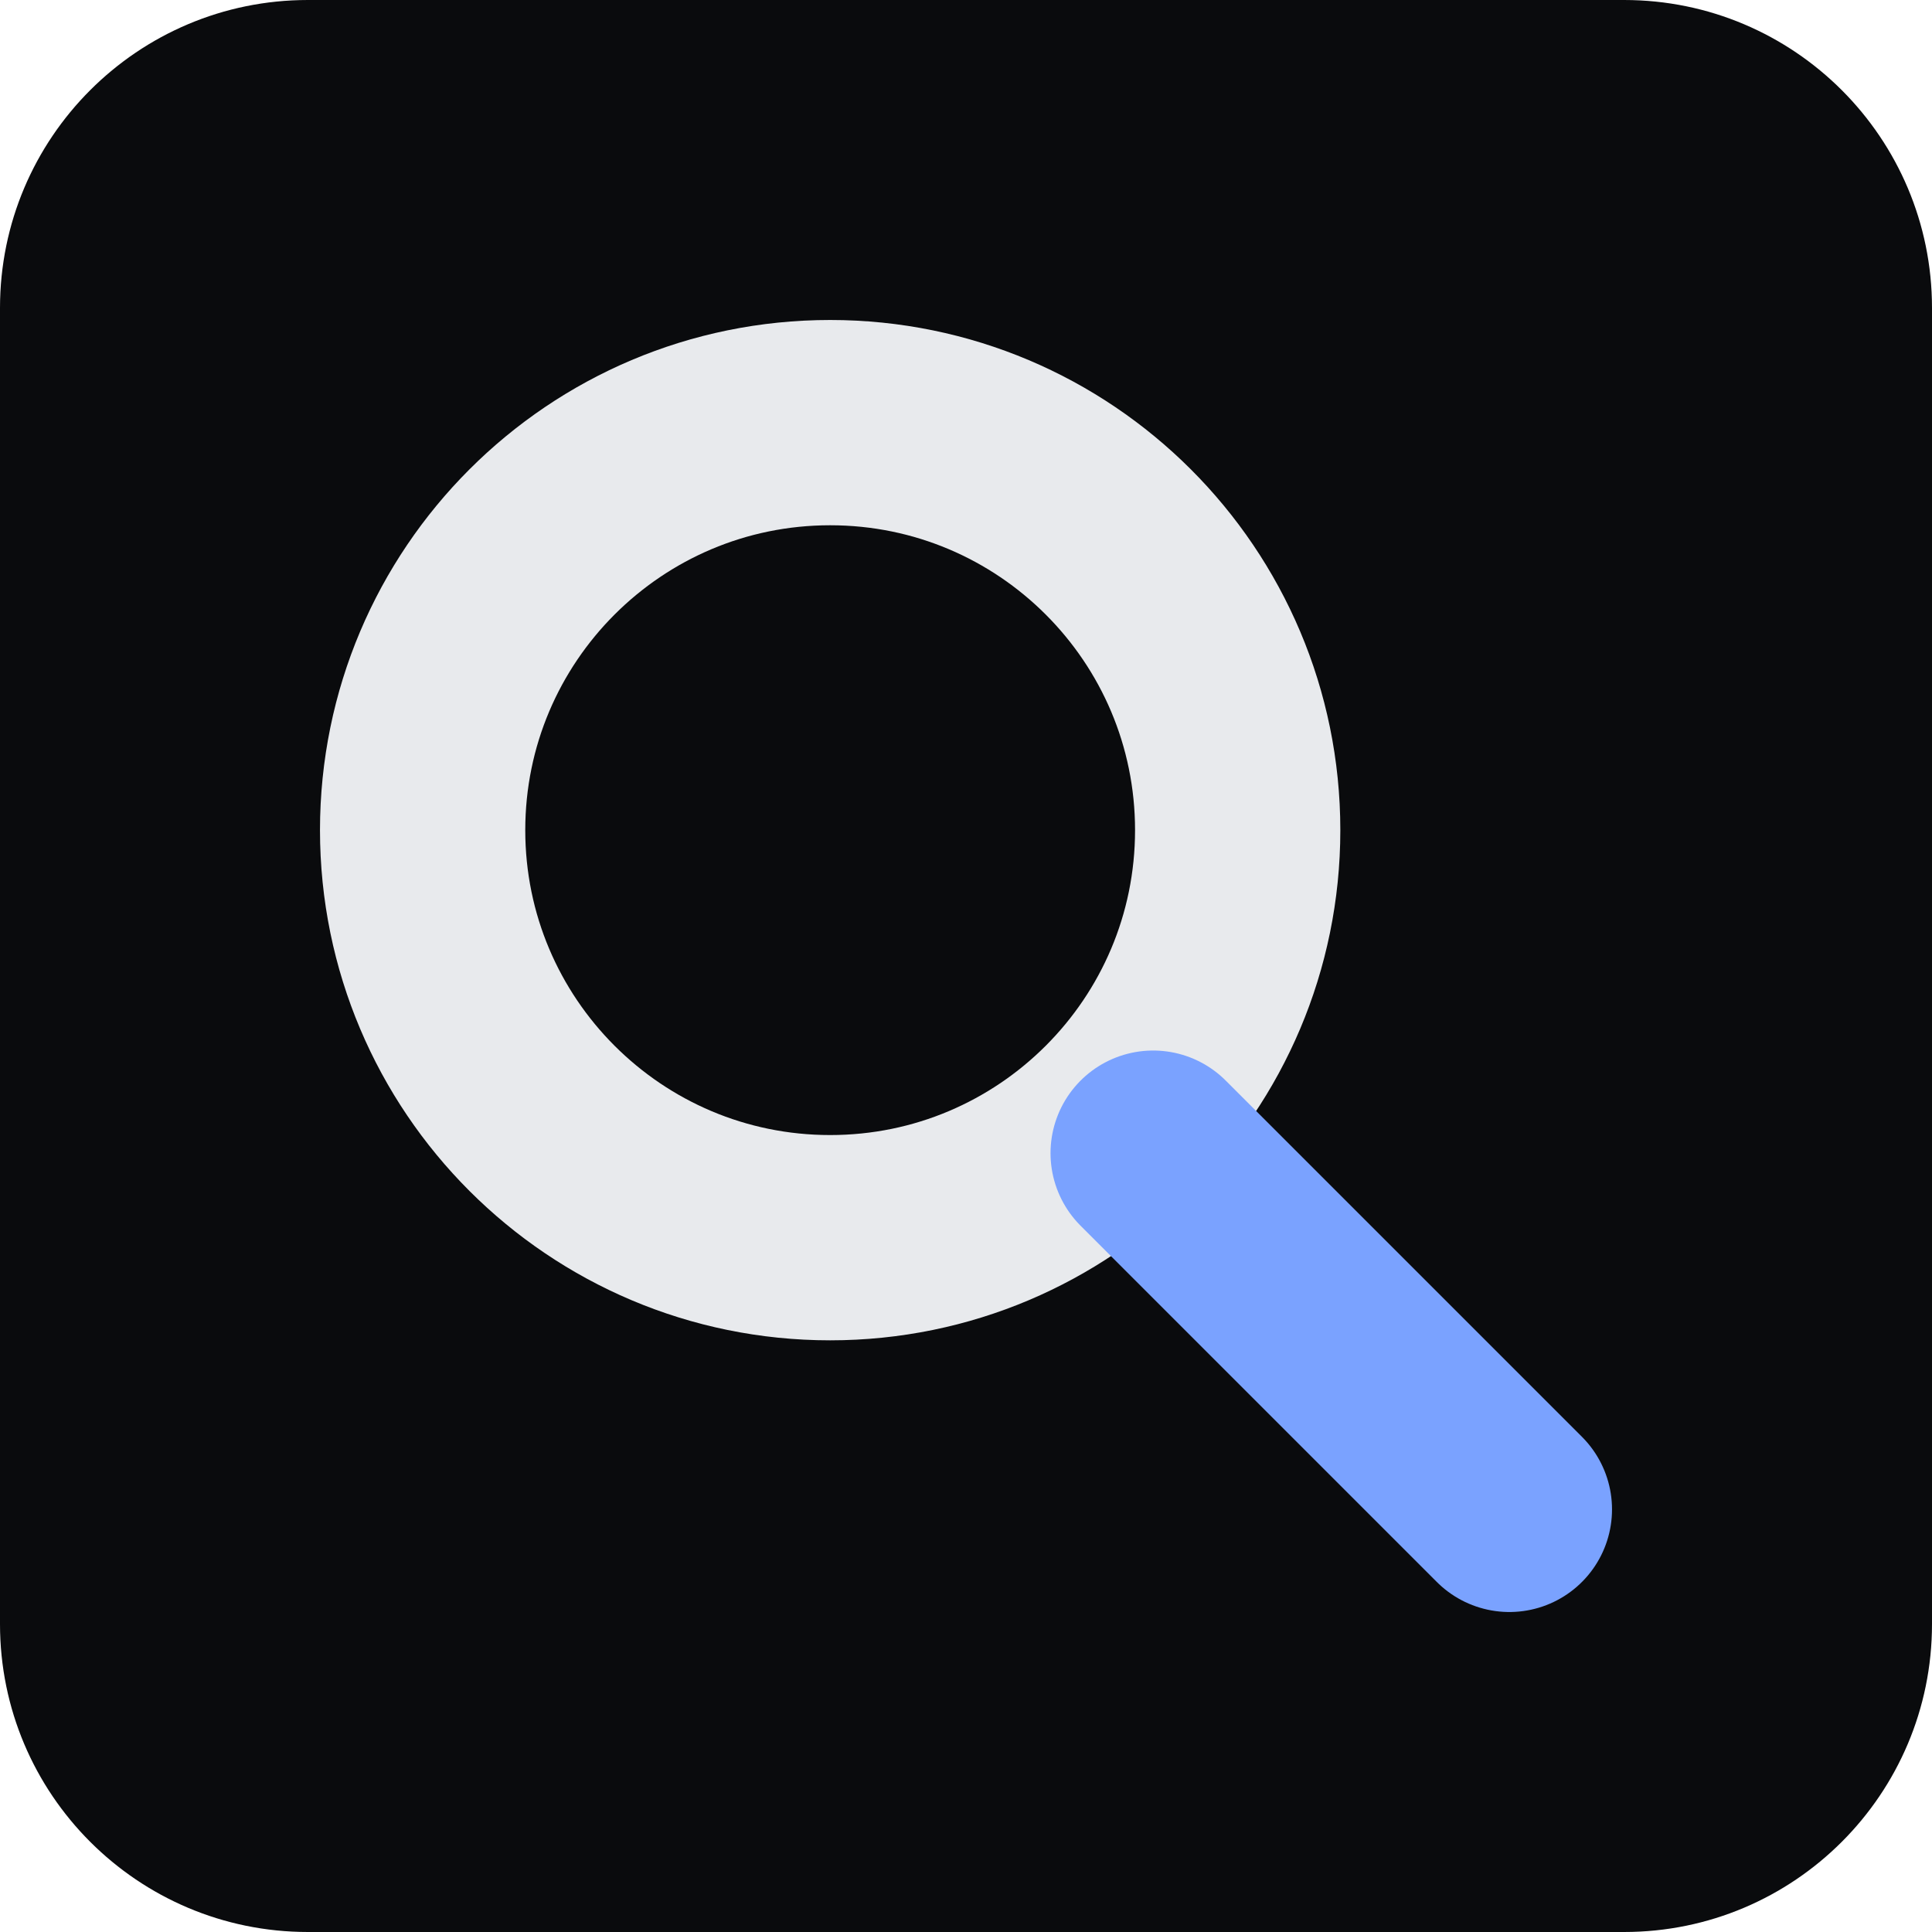
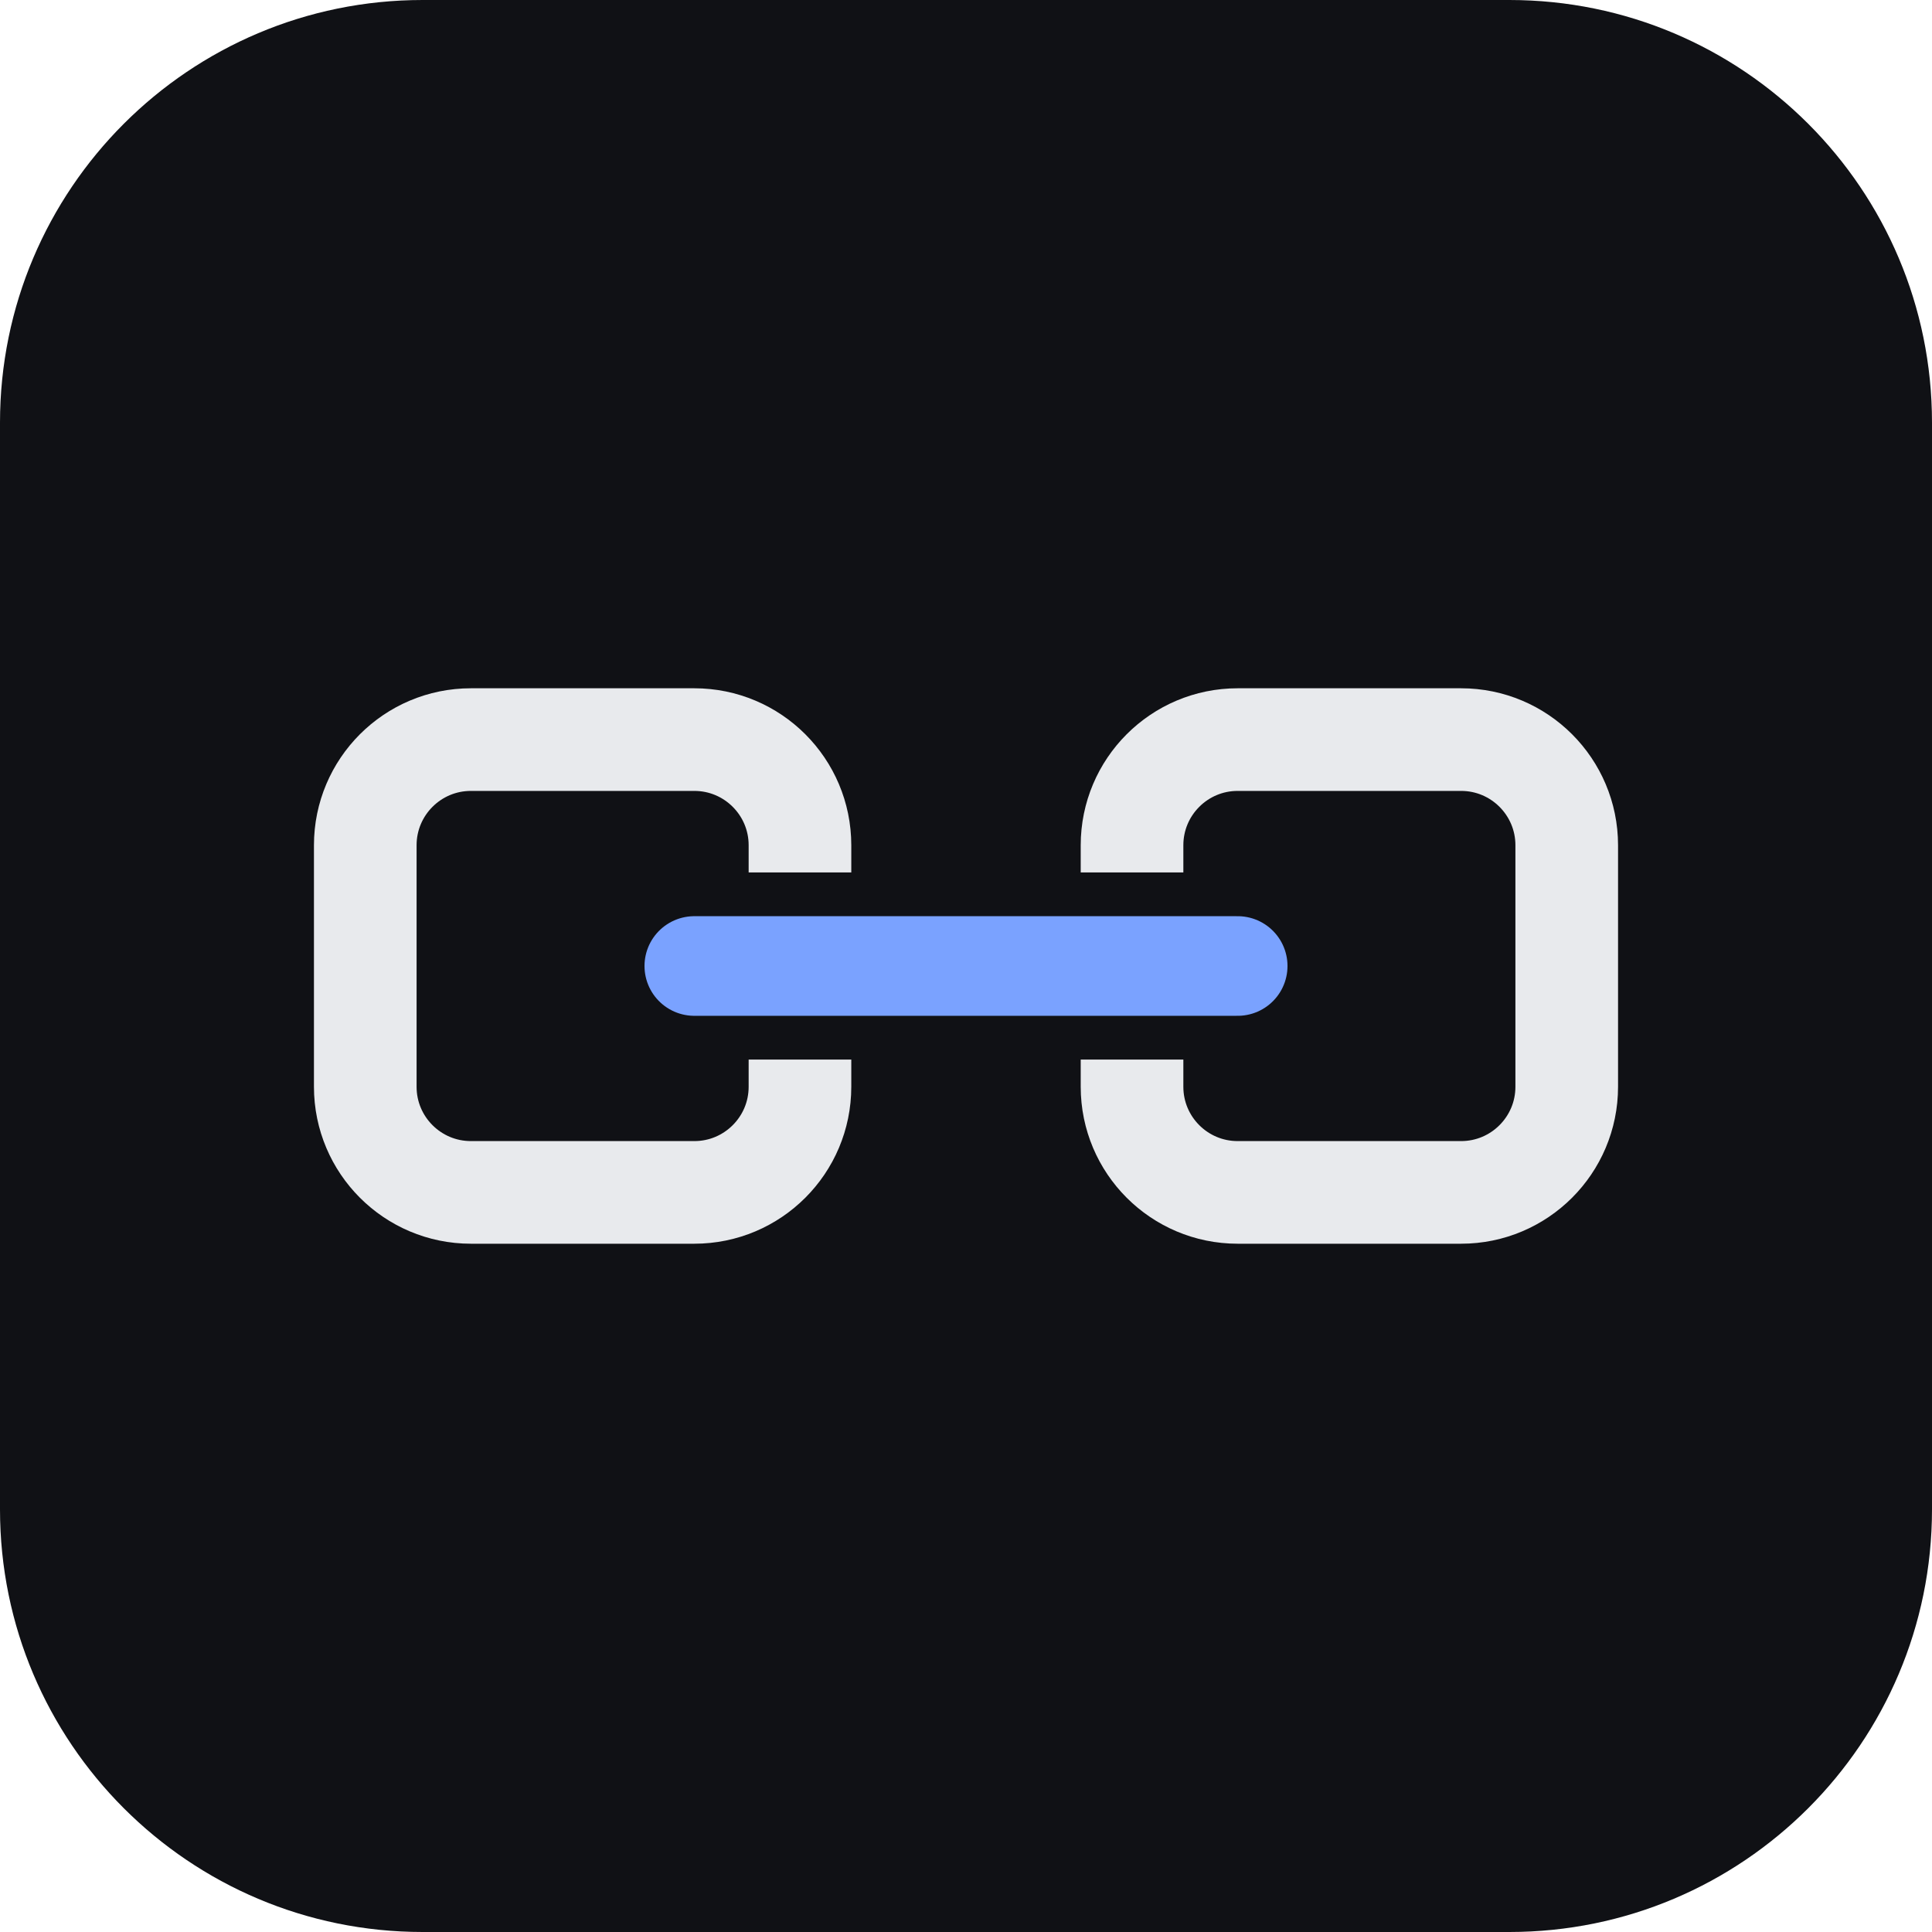
<svg xmlns="http://www.w3.org/2000/svg" viewBox="0 0 64 64" role="img" aria-label="gsc-connector">
-   <rect width="64" height="64" rx="10.2" fill="#0A0B0D" />
-   <g fill="none" stroke-width="6.8" stroke-linecap="round" stroke-linejoin="round">
-     <circle cx="27.5" cy="27.5" r="13.5" stroke="#E8EAED" />
-     <path d="M 38.2 38.2 L 50 50" stroke="#7AA2FF" />
+   <rect width="64" height="64" rx="14" fill="#101115" />
+   <g fill="none" stroke-width="3.4">
+     <path d="M26.5 28.9V28a3.5 3.5 0 0 0-3.5-3.5h-7.4a3.5 3.5 0 0 0-3.5 3.5v8a3.5 3.5 0 0 0 3.5 3.5H23a3.5 3.5 0 0 0 3.5-3.5v-.9" stroke="#E8EAED" />
+     <path d="M37.5 28.9V28a3.5 3.5 0 0 1 3.5-3.5h7.4a3.5 3.5 0 0 1 3.5 3.5v8a3.5 3.5 0 0 1-3.5 3.5H41a3.5 3.5 0 0 1-3.5-3.5v-.9" stroke="#E8EAED" />
+     <path d="M23 32h18" stroke="#7AA2FF" stroke-width="3.3" stroke-linecap="round" />
  </g>
</svg>
